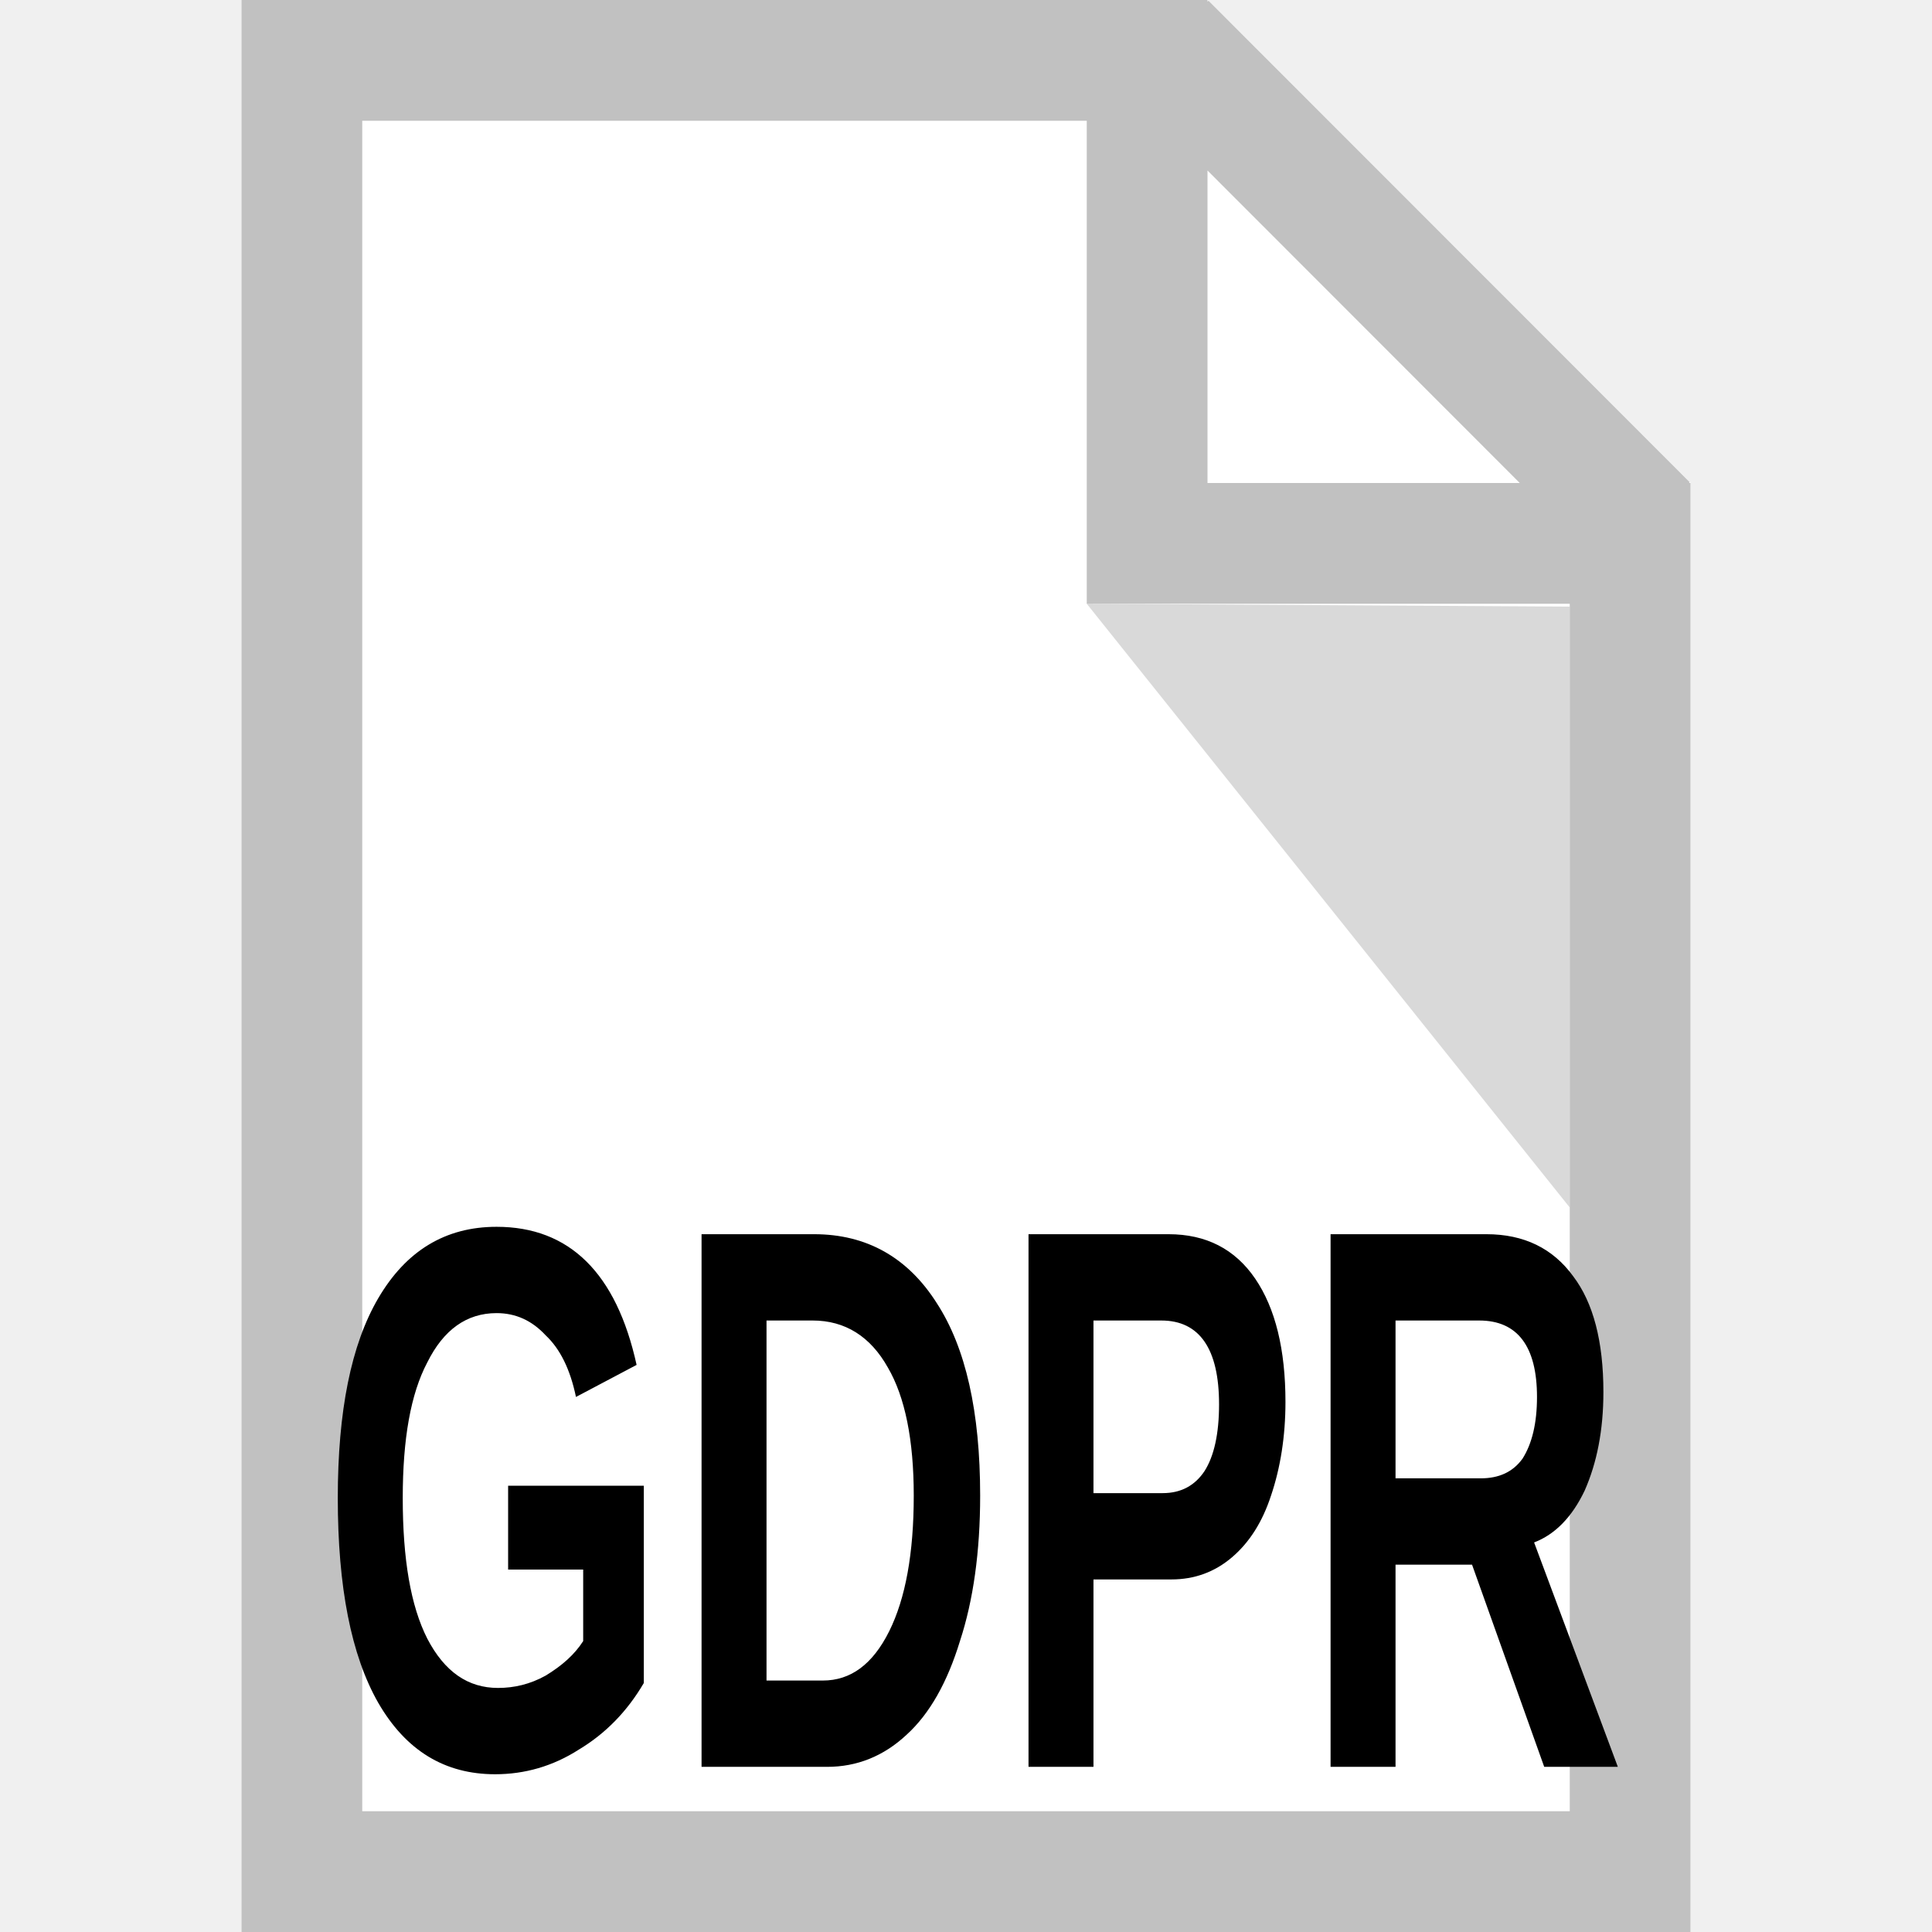
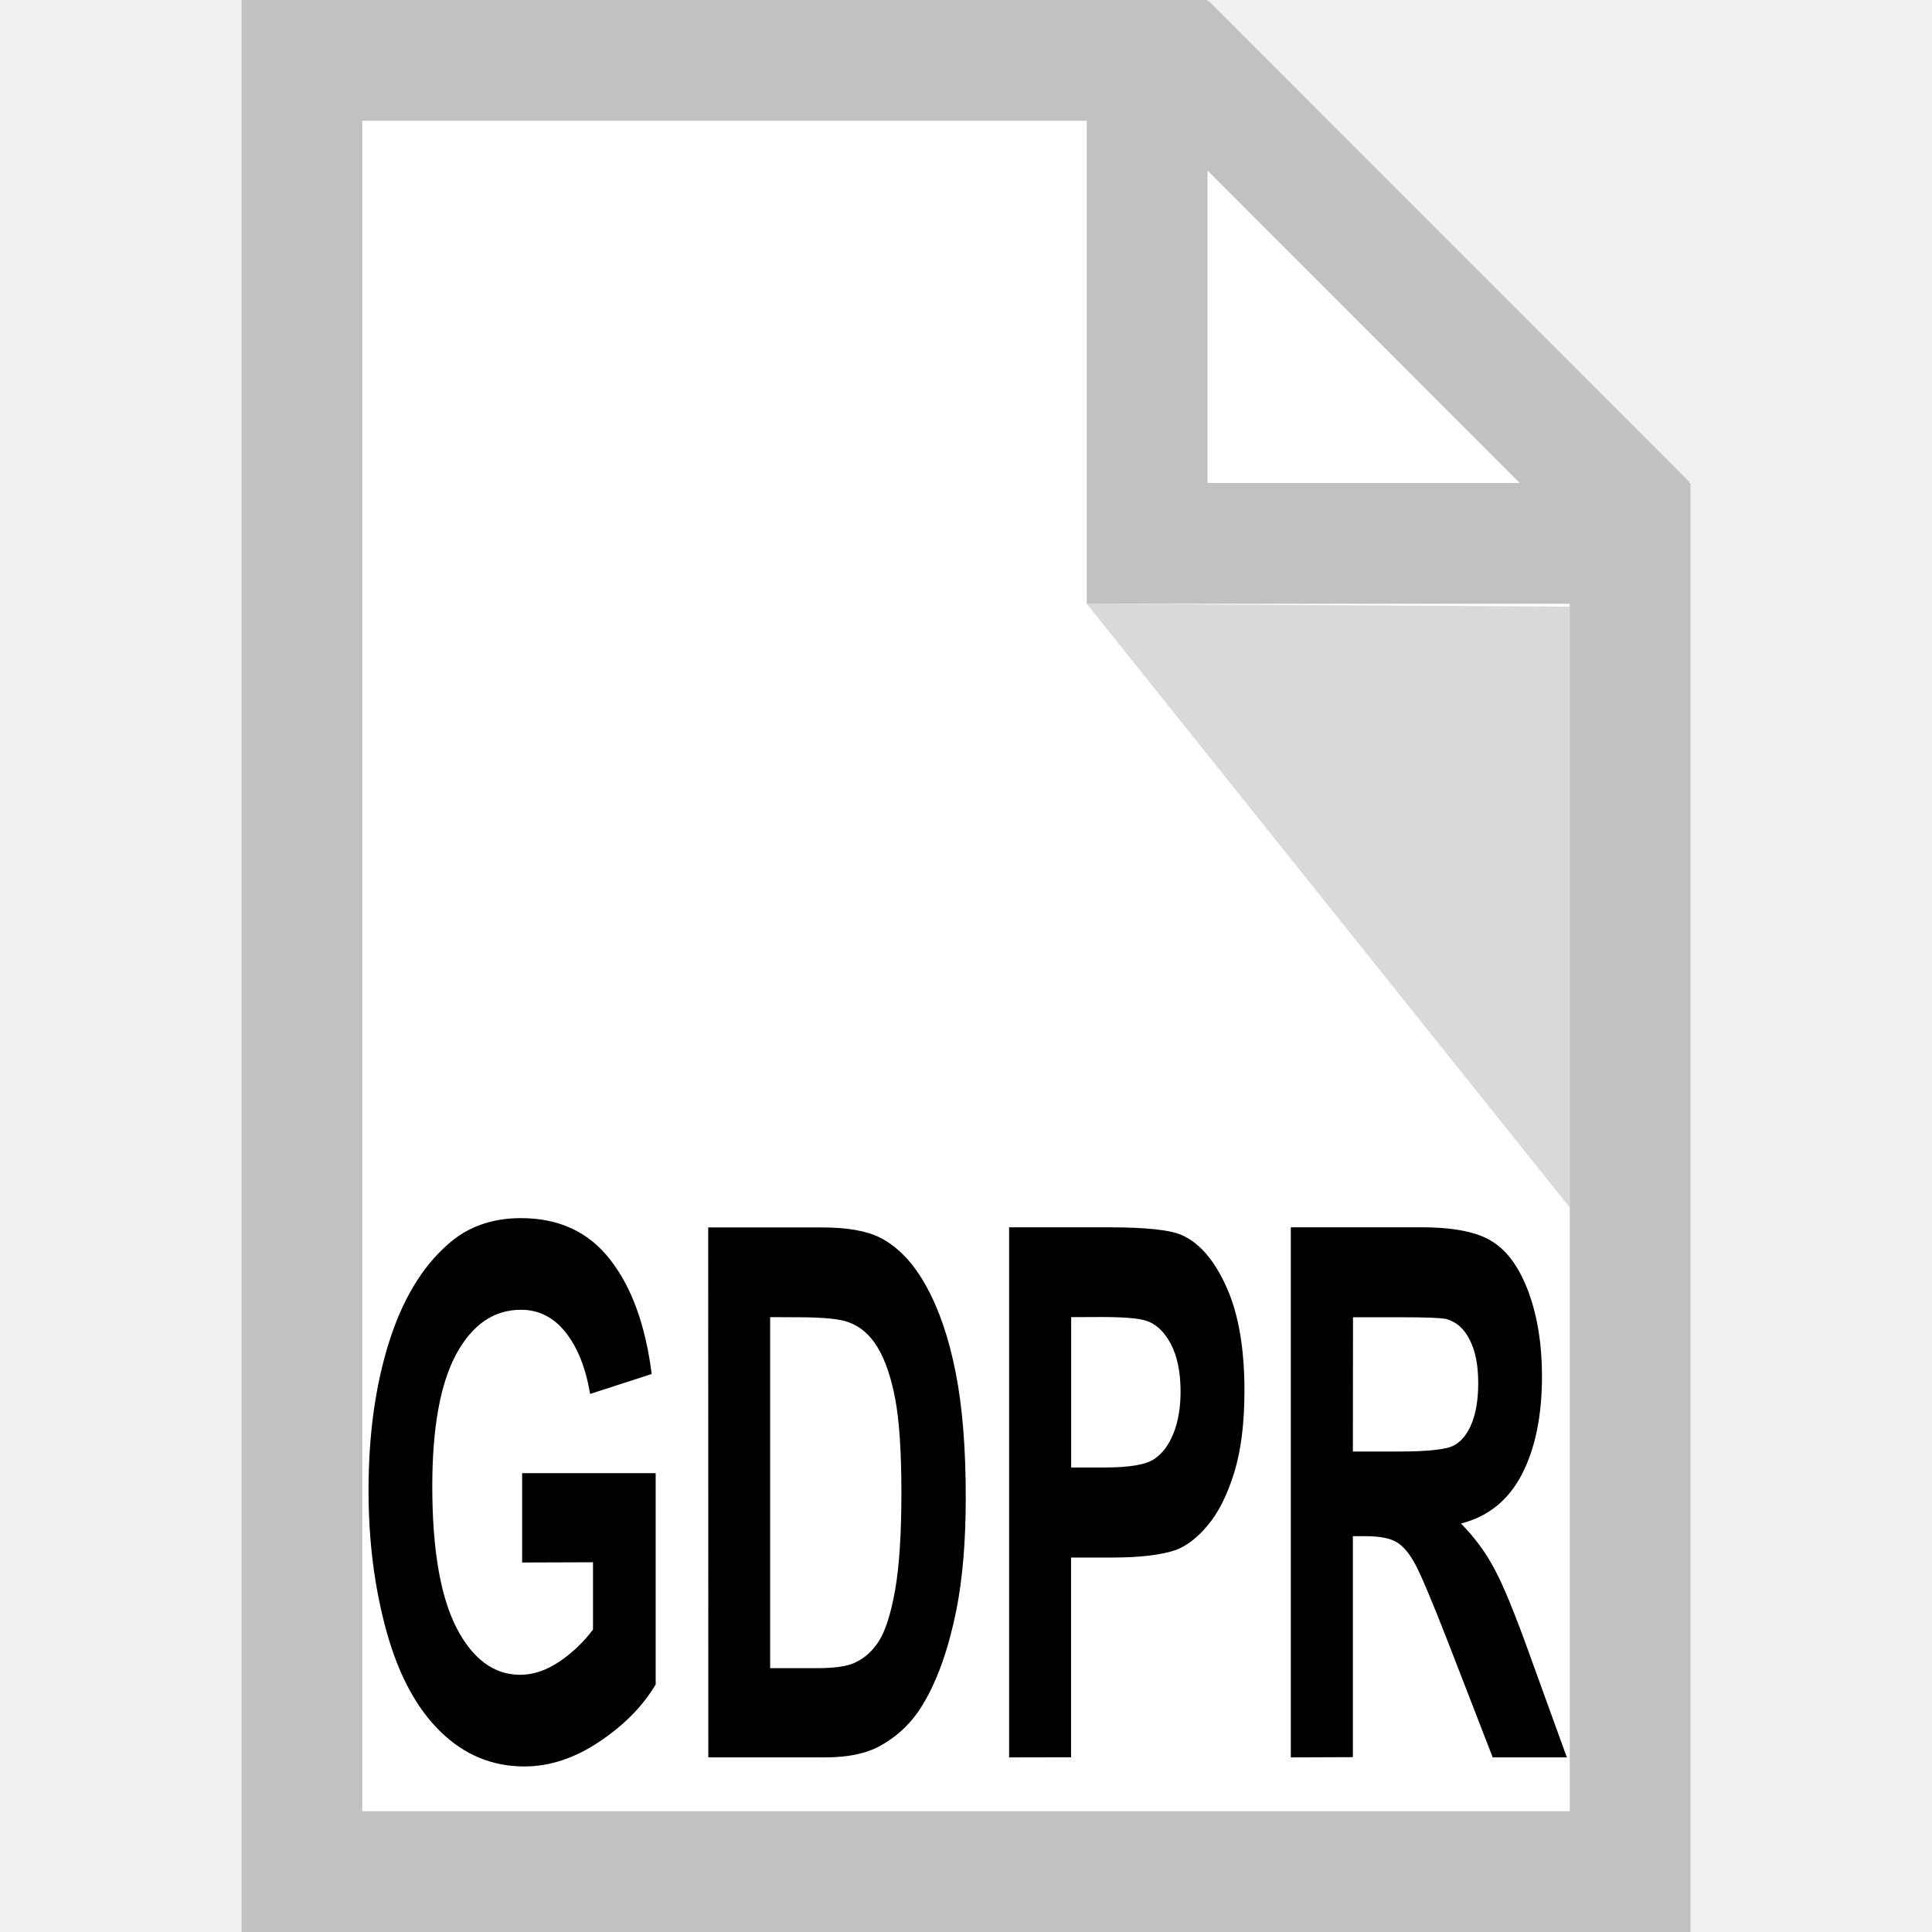
<svg xmlns="http://www.w3.org/2000/svg" width="16" height="16" zoomAndPan="disable" preserveAspectRatio="xmaxYmax">
  <path fill="#FFF" d="M2 0v16h12V4l-4-4zm8 0z" />
  <path fill="#fff" d="M10 3.98V0l4 4z" opacity=".65" />
  <path d="M13 5.024V10L9 5z" opacity=".15" />
  <path fill="#C1C1C1" d="M2 0v16h12V4h-.012l.004-.008L10.008.006 10 .014V0H2zm1 1h6v4h4v10H3V1zm7 .412L12.586 4H10V1.412z" />
-   <text x="45.721" y="11.195" stroke-width="1.307" style="line-height:125%" font-size="52.28" letter-spacing="0" word-spacing="0" transform="scale(.7651 1.307)" font-family="sans-serif">
-     <tspan x="45.721" y="11.195" style="line-height:125%;-inkscape-font-specification:'Arial, Bold';font-variant-ligatures:normal;font-variant-caps:normal;font-variant-numeric:normal;font-feature-settings:normal;text-align:start" dy="0" dx="-42.269" font-size="4.901" font-weight="bold" font-family="Arial">GDPR</tspan>
-   </text>
+   <g font-weight="bold" font-size="4.667" font-family="Arial" style="line-height:125%" letter-spacing="0" word-spacing="0" stroke-width="1.245">
+     <path d="M4.324 12.94v-.74H5.43v1.75q-.16.27-.468.475-.305.204-.62.204-.398 0-.694-.288-.297-.29-.446-.827-.15-.54-.15-1.17 0-.686.167-1.22.166-.532.487-.816.244-.22.608-.22.474 0 .74.345.266.34.343.946l-.51.165q-.054-.323-.203-.51-.148-.187-.37-.187-.336 0-.536.368-.198.368-.198 1.093 0 .78.2 1.172.202.39.528.39.16 0 .323-.108.163-.11.28-.267v-.557zM5.865 10.165h.938q.318 0 .484.084.224.113.384.403.16.29.243.713.084.42.084 1.036 0 .54-.078.934-.097.48-.274.775-.133.226-.36.35-.17.094-.455.094h-.965zm.513.743v2.907h.384q.215 0 .31-.042.125-.054.207-.183.082-.13.134-.422.052-.296.052-.805 0-.51-.052-.782-.052-.27-.146-.424-.093-.153-.237-.206-.107-.042-.42-.042zM8.357 14.554v-4.39h.824q.47 0 .612.067.218.1.366.432.147.33.147.853 0 .405-.085.68t-.217.434q-.13.155-.265.206-.184.063-.533.063H8.87v1.654zm.514-3.646v1.245h.282q.303 0 .406-.07.102-.068.16-.214.058-.148.058-.343 0-.24-.08-.395-.083-.156-.208-.194-.092-.03-.37-.03zM10.69 14.554v-4.39h1.082q.407 0 .59.12.187.118.298.42.11.302.11.692 0 .494-.168.817-.168.32-.503.404.166.168.273.368.11.2.294.713l.31.856h-.614l-.37-.955q-.2-.513-.272-.645-.072-.134-.153-.182-.082-.05-.26-.05h-.103v1.83zm.514-2.533h.38q.37 0 .462-.053.092-.053.144-.185.052-.132.052-.33 0-.22-.07-.356-.067-.137-.192-.173-.063-.015-.375-.015h-.4z" style="line-height:125%;-inkscape-font-specification:'Arial, Bold'" />
+   </g>
</svg>
